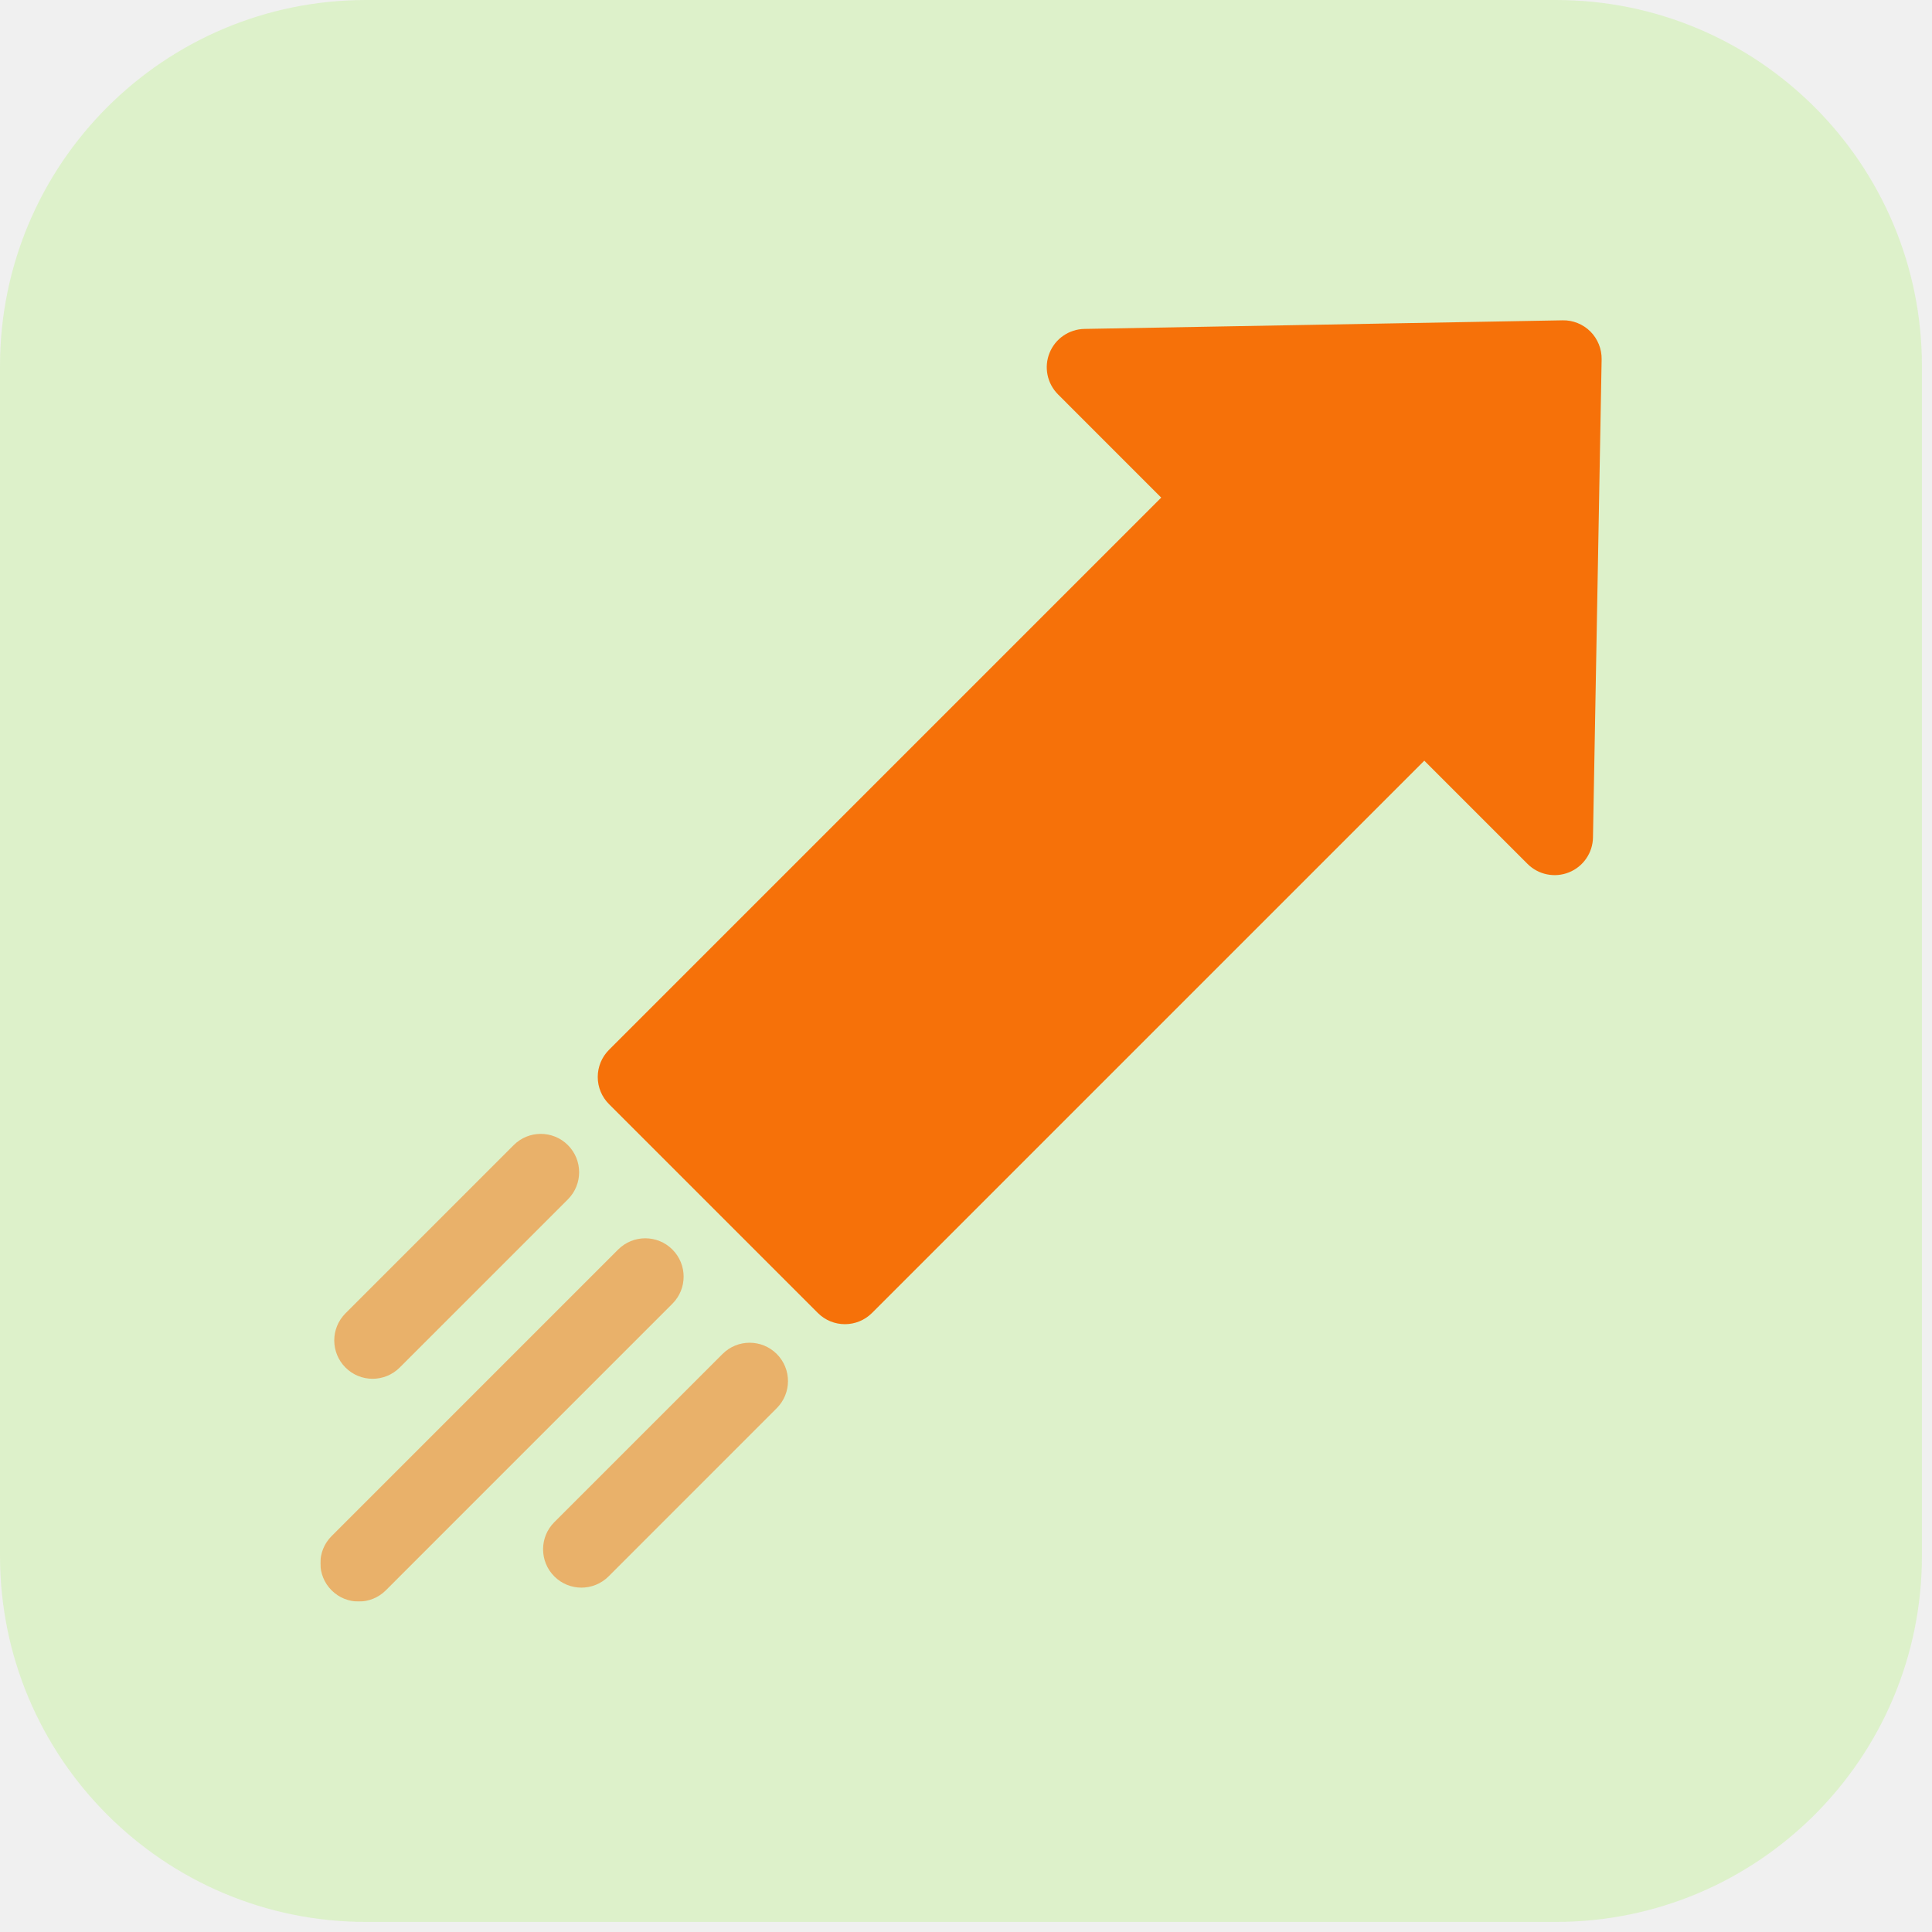
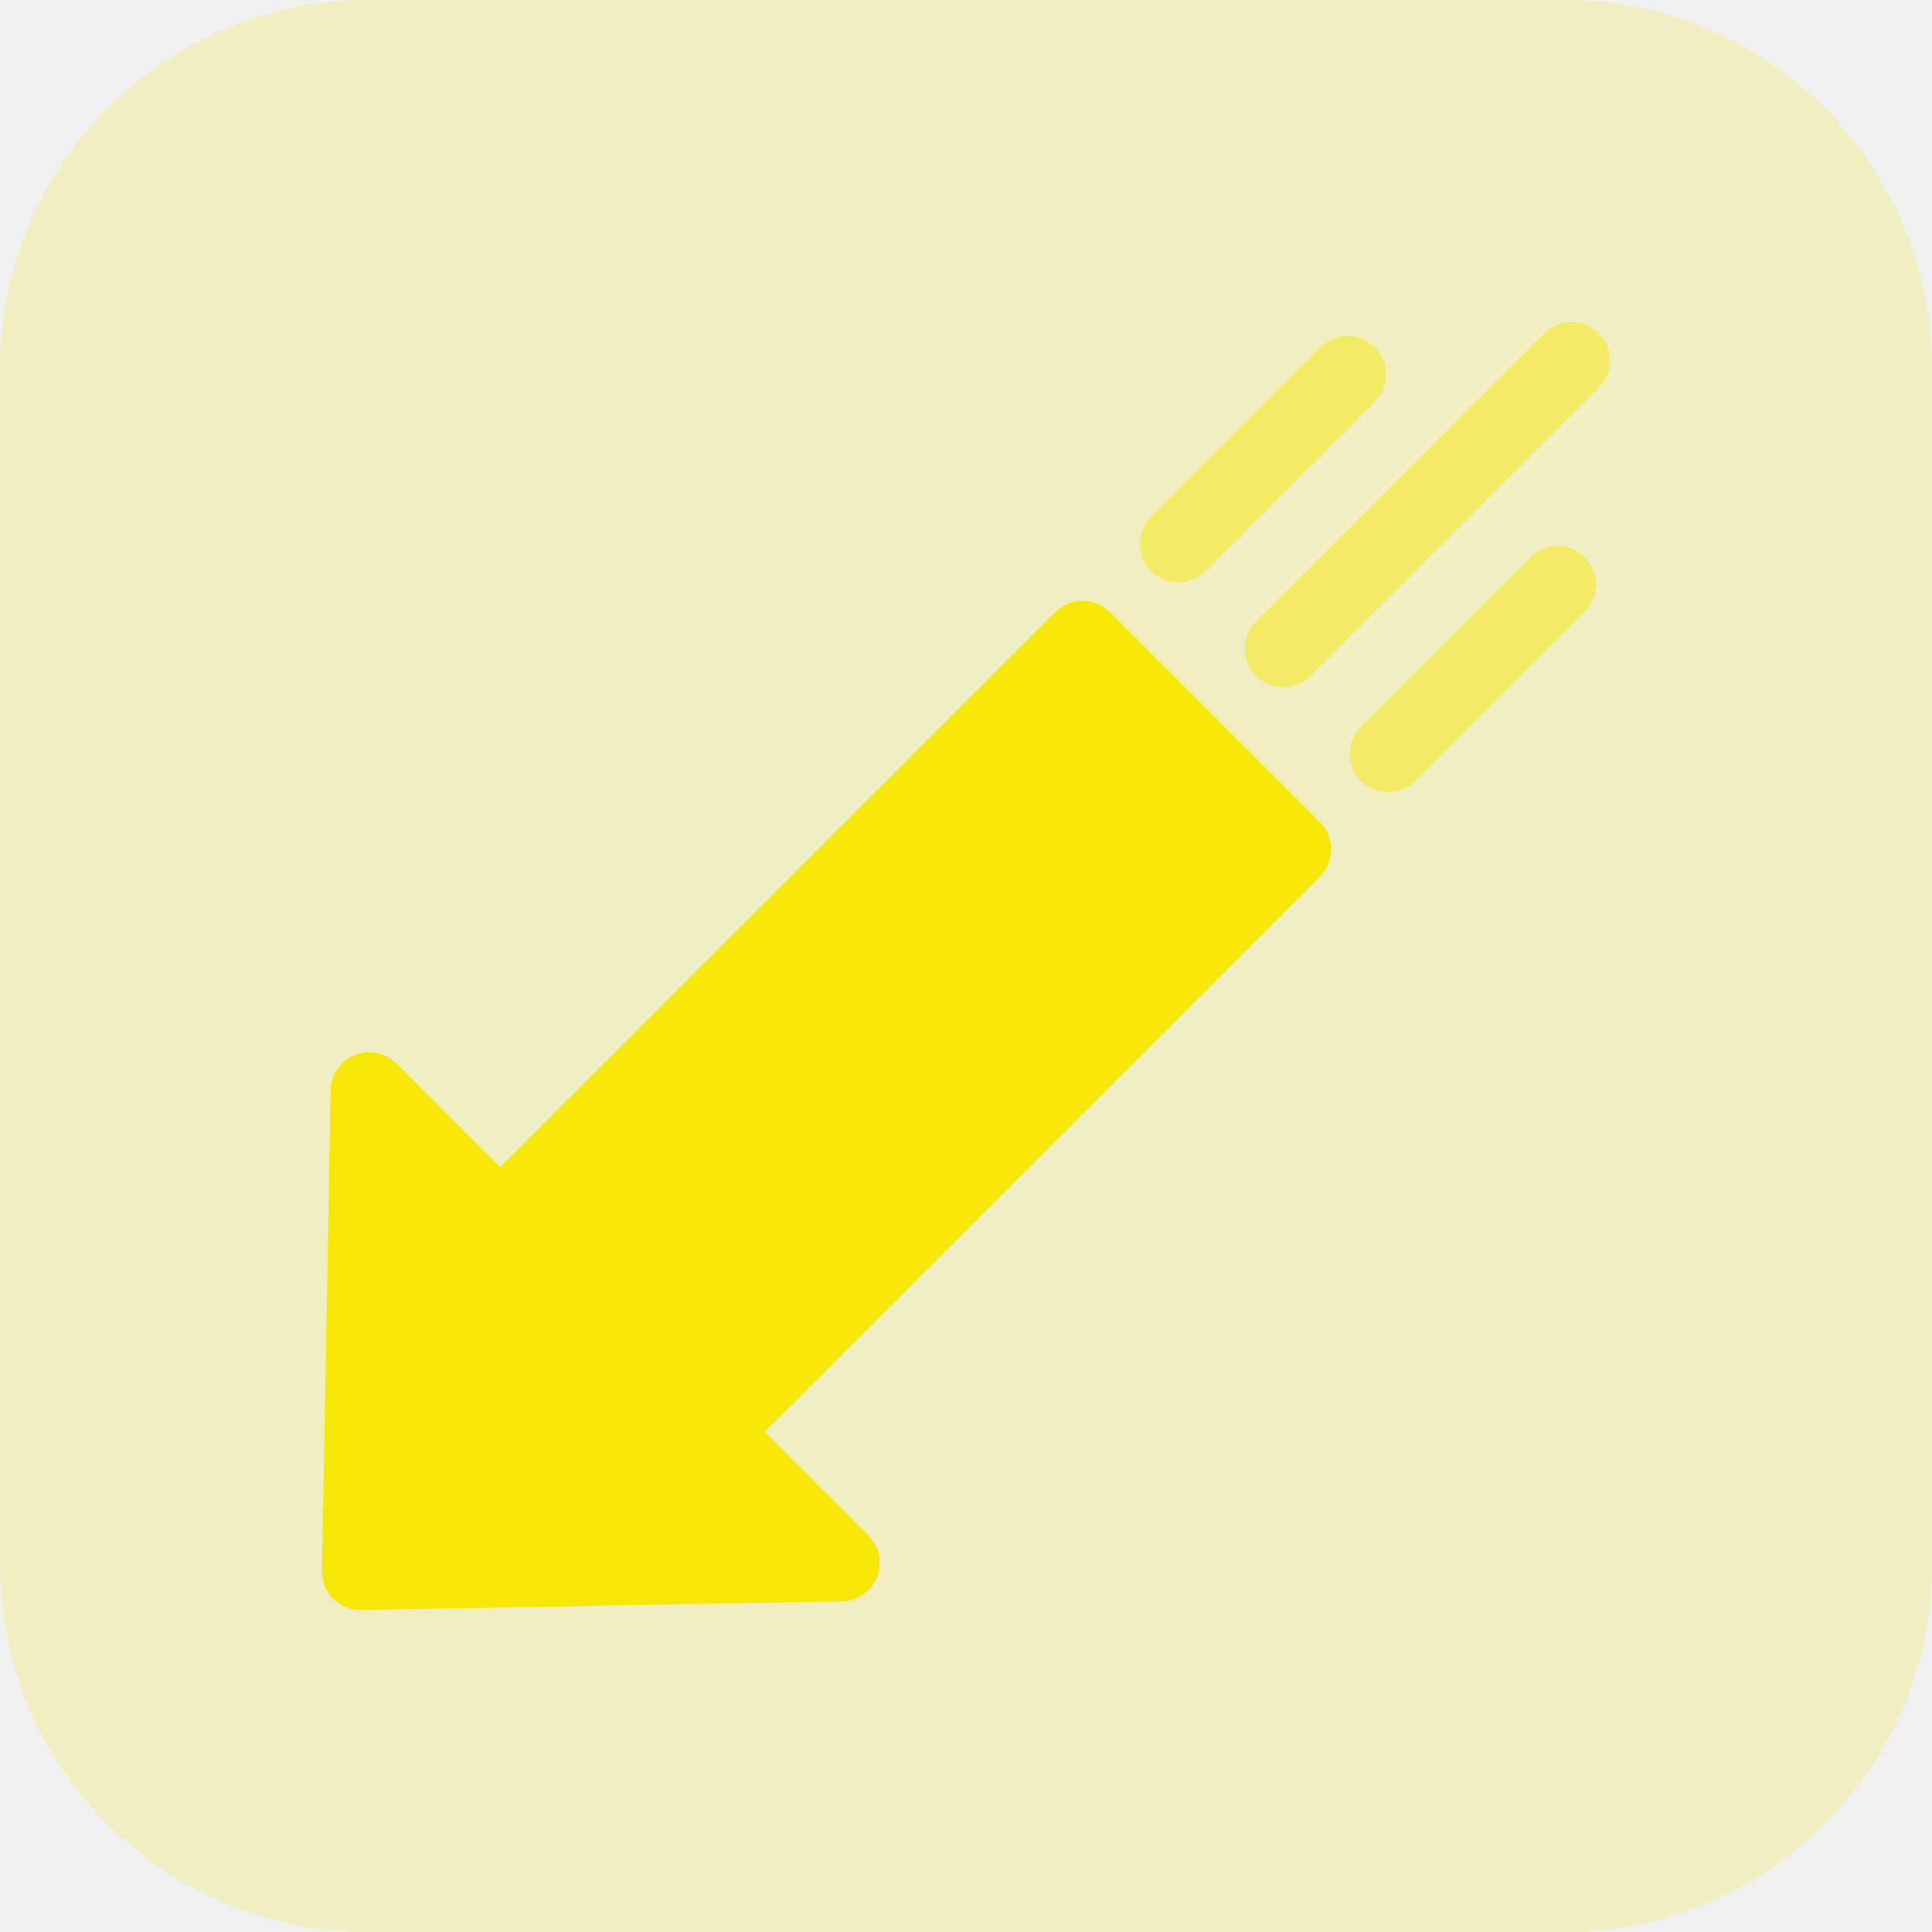
- <svg xmlns="http://www.w3.org/2000/svg" width="69" height="69" viewBox="0 0 69 69" fill="none">
-   <rect opacity="0.2" width="68.64" height="68.64" rx="13.074" fill="#91F532" />
-   <g clip-path="url(#clip0_2519_7133)">
-     <path opacity="0.5" d="M11.842 56.797C11.308 56.263 11.308 55.395 11.842 54.861L22.077 44.626C22.612 44.091 23.479 44.091 24.014 44.626C24.549 45.161 24.549 46.028 24.014 46.562L13.78 56.797C13.245 57.332 12.377 57.332 11.842 56.797Z" fill="#F67109" />
-     <path d="M56.892 29.91L57.201 12.833C57.204 12.649 57.17 12.467 57.101 12.296C57.032 12.126 56.93 11.97 56.8 11.84C56.67 11.71 56.515 11.608 56.344 11.539C56.173 11.47 55.991 11.436 55.807 11.44L38.73 11.747C38.461 11.752 38.199 11.836 37.978 11.988C37.756 12.14 37.585 12.354 37.484 12.604C37.383 12.853 37.358 13.126 37.412 13.39C37.466 13.653 37.596 13.895 37.786 14.085L41.472 17.772L21.749 37.495C21.492 37.752 21.348 38.1 21.348 38.464C21.348 38.827 21.492 39.175 21.749 39.432L29.208 46.891C29.742 47.426 30.609 47.426 31.144 46.891L50.868 27.167L54.555 30.854C54.745 31.044 54.987 31.174 55.25 31.227C55.513 31.281 55.787 31.256 56.036 31.155C56.285 31.055 56.499 30.883 56.651 30.662C56.804 30.44 56.888 30.179 56.892 29.91Z" fill="#F67109" />
-     <path opacity="0.5" d="M12.339 48.841C11.804 48.306 11.804 47.439 12.339 46.904L18.346 40.897C18.881 40.362 19.747 40.362 20.282 40.897C20.817 41.432 20.817 42.299 20.282 42.834L14.275 48.841C13.74 49.376 12.873 49.376 12.339 48.841ZM19.797 56.3C19.262 55.765 19.262 54.898 19.797 54.363L25.805 48.356C26.34 47.821 27.206 47.821 27.741 48.356C28.276 48.891 28.276 49.758 27.741 50.292L21.734 56.3C21.199 56.835 20.332 56.835 19.797 56.3Z" fill="#F67109" />
+ <svg xmlns="http://www.w3.org/2000/svg" width="42" height="42" viewBox="0 0 42 42" fill="none">
+   <rect opacity="0.2" width="42" height="42" rx="8" fill="#F6E709" />
+   <g clip-path="url(#clip0_1436_9332)">
+     <path opacity="0.5" d="M34.755 7.246C35.082 7.573 35.082 8.104 34.755 8.431L28.492 14.694C28.165 15.021 27.634 15.021 27.307 14.694C26.98 14.366 26.98 13.836 27.307 13.509L33.569 7.246C33.897 6.919 34.427 6.919 34.755 7.246Z" fill="#F6E709" />
+     <path d="M7.188 23.698L7 34.147C6.997 34.26 7.018 34.371 7.06 34.476C7.102 34.58 7.165 34.675 7.245 34.755C7.324 34.834 7.419 34.897 7.524 34.939C7.628 34.981 7.74 35.002 7.852 35L18.302 34.812C18.466 34.809 18.626 34.758 18.762 34.664C18.897 34.571 19.002 34.44 19.064 34.288C19.125 34.135 19.141 33.968 19.108 33.807C19.075 33.645 18.995 33.498 18.879 33.381L16.623 31.125L28.692 19.057C28.849 18.9 28.938 18.686 28.938 18.464C28.938 18.242 28.849 18.029 28.692 17.872L24.128 13.308C23.801 12.98 23.27 12.98 22.943 13.308L10.874 25.377L8.618 23.121C8.502 23.004 8.354 22.925 8.193 22.892C8.032 22.859 7.865 22.875 7.712 22.936C7.56 22.998 7.429 23.103 7.336 23.238C7.242 23.374 7.191 23.534 7.188 23.698Z" fill="#F6E709" />
+     <path opacity="0.5" d="M34.45 12.115C34.777 12.442 34.777 12.973 34.45 13.3L30.774 16.976C30.447 17.303 29.917 17.303 29.589 16.976C29.262 16.648 29.262 16.118 29.589 15.791L33.265 12.115C33.592 11.788 34.123 11.788 34.45 12.115ZM29.886 7.551C30.213 7.878 30.213 8.409 29.886 8.736L26.21 12.412C25.883 12.739 25.352 12.739 25.025 12.412C24.698 12.085 24.698 11.554 25.025 11.227L28.701 7.551C29.028 7.224 29.559 7.224 29.886 7.551Z" fill="#F6E709" />
  </g>
  <defs>
-     <clipPath id="clip0_2519_7133">
-       <rect width="45.76" height="45.76" fill="white" transform="translate(11.4414 11.4404)" />
+     <clipPath id="clip0_1436_9332">
+       <rect width="28" height="28" fill="white" transform="matrix(-1 0 0 -1 35 35)" />
    </clipPath>
  </defs>
</svg>
